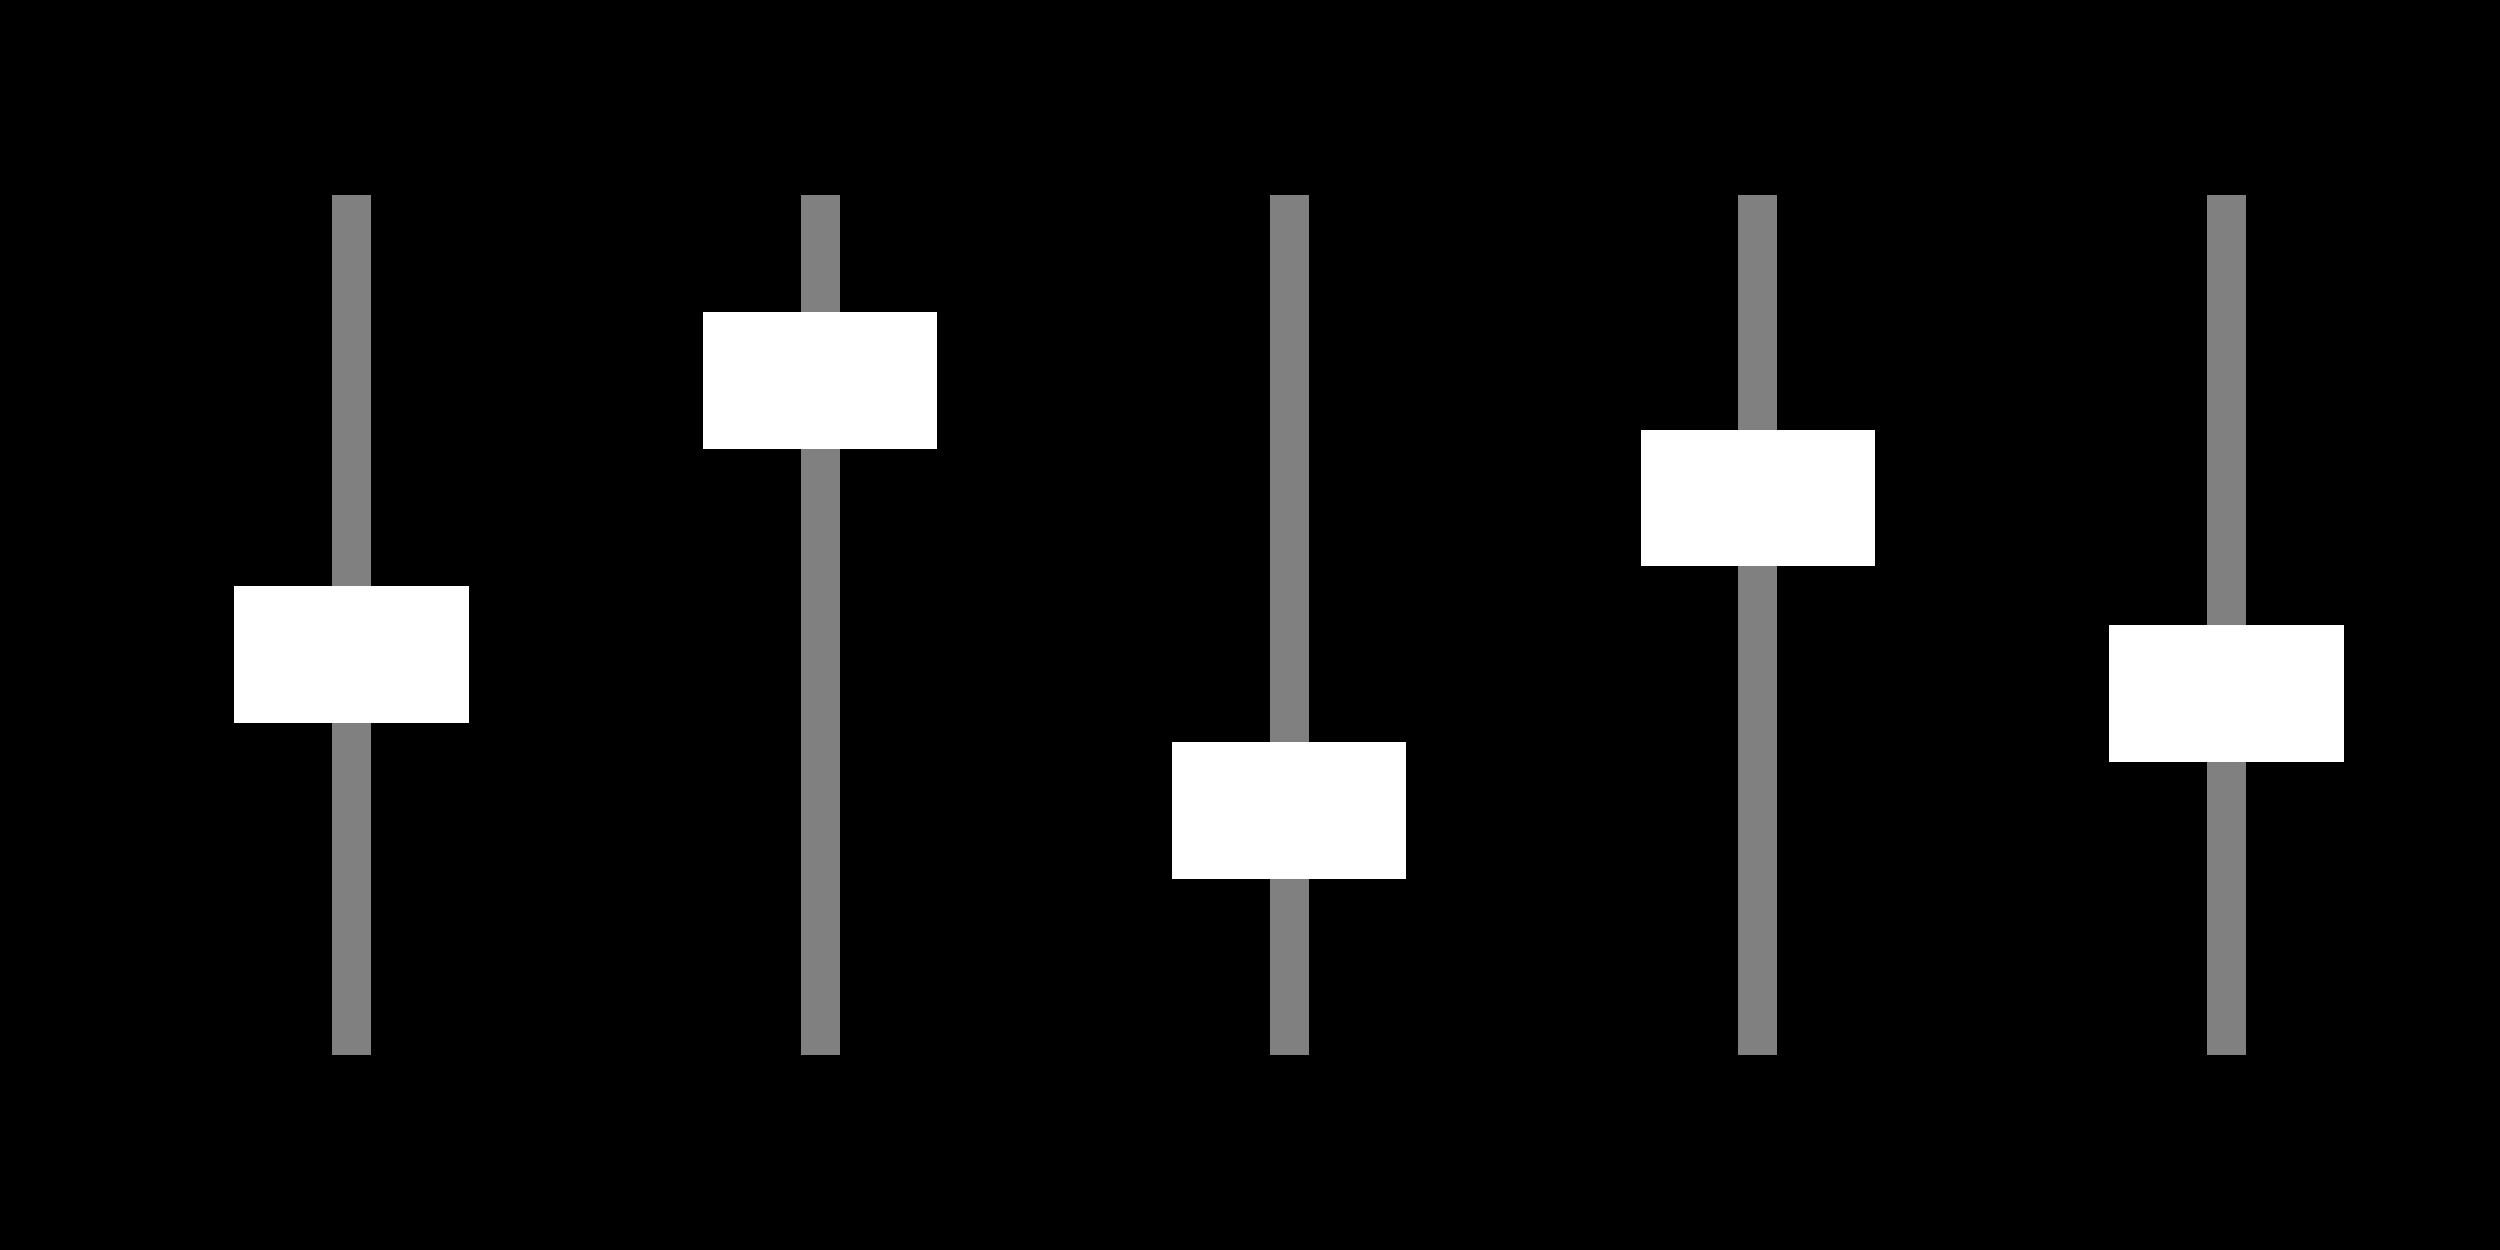
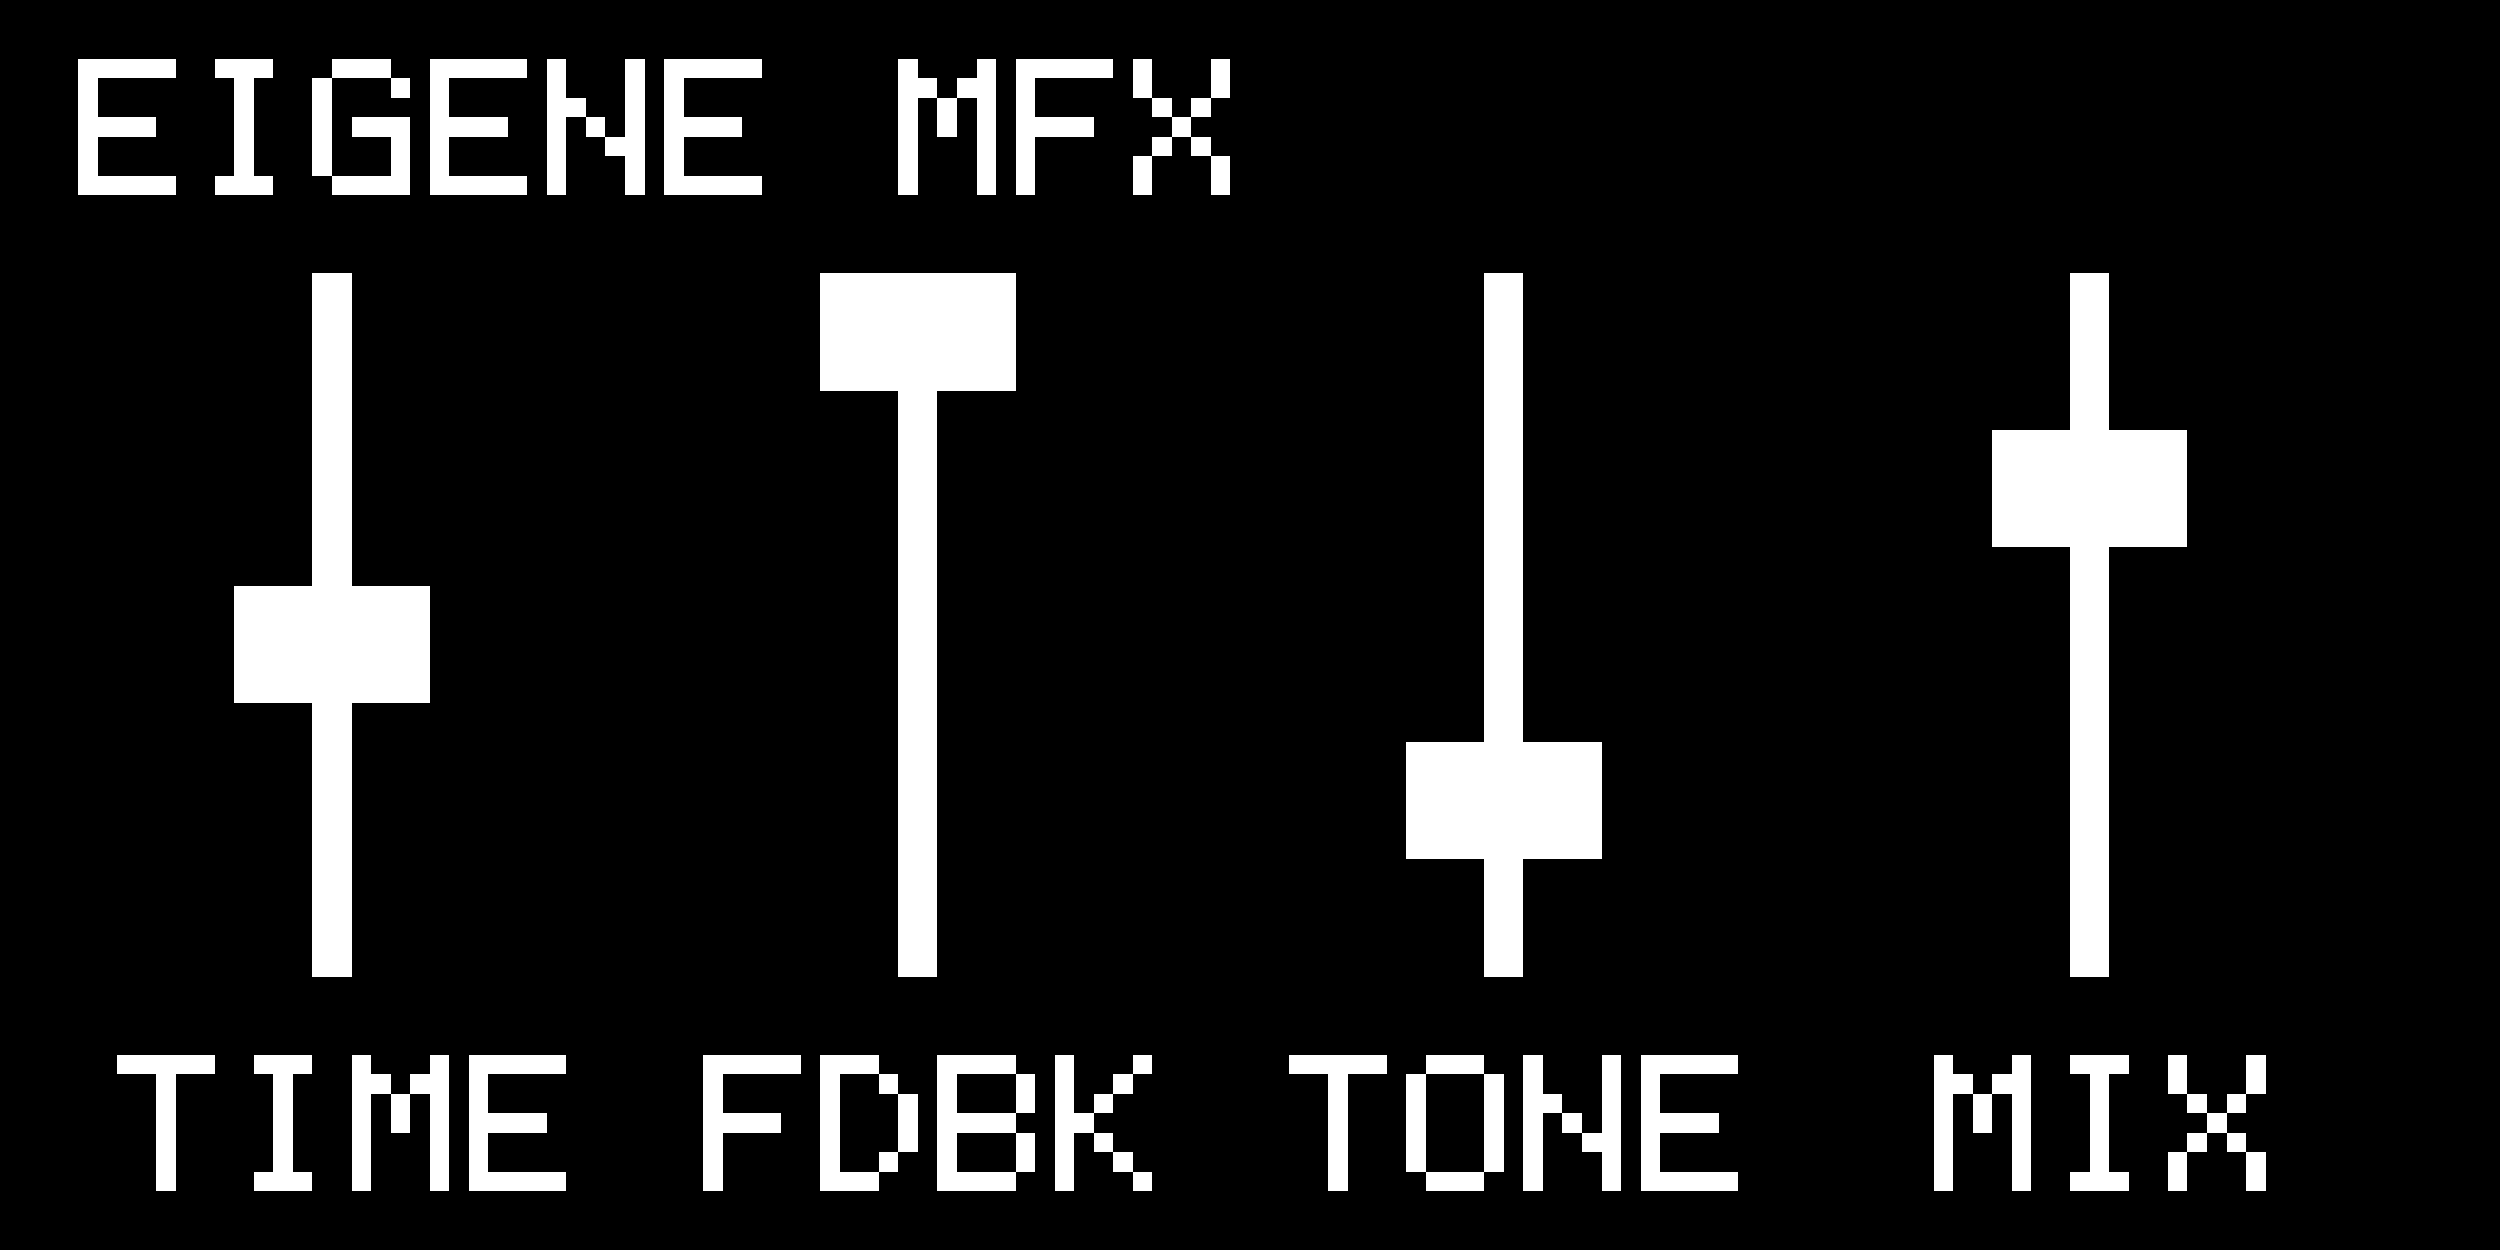
- <svg xmlns="http://www.w3.org/2000/svg" viewBox="0 0 128 64" shape-rendering="crispEdges" font-family="ui-monospace, Menlo, monospace" fill="#fff">
-   <rect width="128" height="64" fill="#000" />
-   <path d="M18 10 v44" stroke="#fff" stroke-opacity=".5" stroke-width="2" />
-   <rect x="12" y="30" width="12" height="7" fill="#fff" />
-   <path d="M42 10 v44" stroke="#fff" stroke-opacity=".5" stroke-width="2" />
-   <rect x="36" y="16" width="12" height="7" fill="#fff" />
-   <path d="M66 10 v44" stroke="#fff" stroke-opacity=".5" stroke-width="2" />
-   <rect x="60" y="38" width="12" height="7" fill="#fff" />
-   <path d="M90 10 v44" stroke="#fff" stroke-opacity=".5" stroke-width="2" />
-   <rect x="84" y="22" width="12" height="7" fill="#fff" />
-   <path d="M114 10 v44" stroke="#fff" stroke-opacity=".5" stroke-width="2" />
-   <rect x="108" y="32" width="12" height="7" fill="#fff" />
+ <svg xmlns="http://www.w3.org/2000/svg" viewBox="0 0 128 64" shape-rendering="crispEdges">
+   <rect width="128" height="64" />
+   <path fill="#fff" d="M4 3h5v1h-5zM11 3h3v1h-3zM17 3h3v1h-3zM22 3h5v1h-5zM28 3h1v1h-1zM32 3h1v1h-1zM34 3h5v1h-5zM46 3h1v1h-1zM50 3h1v1h-1zM52 3h5v1h-5zM58 3h1v1h-1zM62 3h1v1h-1zM4 4h1v1h-1zM12 4h1v1h-1zM16 4h1v1h-1zM20 4h1v1h-1zM22 4h1v1h-1zM28 4h1v1h-1zM32 4h1v1h-1zM34 4h1v1h-1zM46 4h2v1h-2zM49 4h2v1h-2zM52 4h1v1h-1zM58 4h1v1h-1zM62 4h1v1h-1zM4 5h1v1h-1zM12 5h1v1h-1zM16 5h1v1h-1zM22 5h1v1h-1zM28 5h2v1h-2zM32 5h1v1h-1zM34 5h1v1h-1zM46 5h1v1h-1zM48 5h1v1h-1zM50 5h1v1h-1zM52 5h1v1h-1zM59 5h1v1h-1zM61 5h1v1h-1zM4 6h4v1h-4zM12 6h1v1h-1zM16 6h1v1h-1zM18 6h3v1h-3zM22 6h4v1h-4zM28 6h1v1h-1zM30 6h1v1h-1zM32 6h1v1h-1zM34 6h4v1h-4zM46 6h1v1h-1zM48 6h1v1h-1zM50 6h1v1h-1zM52 6h4v1h-4zM60 6h1v1h-1zM4 7h1v1h-1zM12 7h1v1h-1zM16 7h1v1h-1zM20 7h1v1h-1zM22 7h1v1h-1zM28 7h1v1h-1zM31 7h2v1h-2zM34 7h1v1h-1zM46 7h1v1h-1zM50 7h1v1h-1zM52 7h1v1h-1zM59 7h1v1h-1zM61 7h1v1h-1zM4 8h1v1h-1zM12 8h1v1h-1zM16 8h1v1h-1zM20 8h1v1h-1zM22 8h1v1h-1zM28 8h1v1h-1zM32 8h1v1h-1zM34 8h1v1h-1zM46 8h1v1h-1zM50 8h1v1h-1zM52 8h1v1h-1zM58 8h1v1h-1zM62 8h1v1h-1zM4 9h5v1h-5zM11 9h3v1h-3zM17 9h4v1h-4zM22 9h5v1h-5zM28 9h1v1h-1zM32 9h1v1h-1zM34 9h5v1h-5zM46 9h1v1h-1zM50 9h1v1h-1zM52 9h1v1h-1zM58 9h1v1h-1zM62 9h1v1h-1zM16 14h2v1h-2zM42 14h10v1h-10zM76 14h2v1h-2zM106 14h2v1h-2zM16 15h2v1h-2zM42 15h10v1h-10zM76 15h2v1h-2zM106 15h2v1h-2zM16 16h2v1h-2zM42 16h10v1h-10zM76 16h2v1h-2zM106 16h2v1h-2zM16 17h2v1h-2zM42 17h10v1h-10zM76 17h2v1h-2zM106 17h2v1h-2zM16 18h2v1h-2zM42 18h10v1h-10zM76 18h2v1h-2zM106 18h2v1h-2zM16 19h2v1h-2zM42 19h10v1h-10zM76 19h2v1h-2zM106 19h2v1h-2zM16 20h2v1h-2zM46 20h2v1h-2zM76 20h2v1h-2zM106 20h2v1h-2zM16 21h2v1h-2zM46 21h2v1h-2zM76 21h2v1h-2zM106 21h2v1h-2zM16 22h2v1h-2zM46 22h2v1h-2zM76 22h2v1h-2zM102 22h10v1h-10zM16 23h2v1h-2zM46 23h2v1h-2zM76 23h2v1h-2zM102 23h10v1h-10zM16 24h2v1h-2zM46 24h2v1h-2zM76 24h2v1h-2zM102 24h10v1h-10zM16 25h2v1h-2zM46 25h2v1h-2zM76 25h2v1h-2zM102 25h10v1h-10zM16 26h2v1h-2zM46 26h2v1h-2zM76 26h2v1h-2zM102 26h10v1h-10zM16 27h2v1h-2zM46 27h2v1h-2zM76 27h2v1h-2zM102 27h10v1h-10zM16 28h2v1h-2zM46 28h2v1h-2zM76 28h2v1h-2zM106 28h2v1h-2zM16 29h2v1h-2zM46 29h2v1h-2zM76 29h2v1h-2zM106 29h2v1h-2zM12 30h10v1h-10zM46 30h2v1h-2zM76 30h2v1h-2zM106 30h2v1h-2zM12 31h10v1h-10zM46 31h2v1h-2zM76 31h2v1h-2zM106 31h2v1h-2zM12 32h10v1h-10zM46 32h2v1h-2zM76 32h2v1h-2zM106 32h2v1h-2zM12 33h10v1h-10zM46 33h2v1h-2zM76 33h2v1h-2zM106 33h2v1h-2zM12 34h10v1h-10zM46 34h2v1h-2zM76 34h2v1h-2zM106 34h2v1h-2zM12 35h10v1h-10zM46 35h2v1h-2zM76 35h2v1h-2zM106 35h2v1h-2zM16 36h2v1h-2zM46 36h2v1h-2zM76 36h2v1h-2zM106 36h2v1h-2zM16 37h2v1h-2zM46 37h2v1h-2zM76 37h2v1h-2zM106 37h2v1h-2zM16 38h2v1h-2zM46 38h2v1h-2zM72 38h10v1h-10zM106 38h2v1h-2zM16 39h2v1h-2zM46 39h2v1h-2zM72 39h10v1h-10zM106 39h2v1h-2zM16 40h2v1h-2zM46 40h2v1h-2zM72 40h10v1h-10zM106 40h2v1h-2zM16 41h2v1h-2zM46 41h2v1h-2zM72 41h10v1h-10zM106 41h2v1h-2zM16 42h2v1h-2zM46 42h2v1h-2zM72 42h10v1h-10zM106 42h2v1h-2zM16 43h2v1h-2zM46 43h2v1h-2zM72 43h10v1h-10zM106 43h2v1h-2zM16 44h2v1h-2zM46 44h2v1h-2zM76 44h2v1h-2zM106 44h2v1h-2zM16 45h2v1h-2zM46 45h2v1h-2zM76 45h2v1h-2zM106 45h2v1h-2zM16 46h2v1h-2zM46 46h2v1h-2zM76 46h2v1h-2zM106 46h2v1h-2zM16 47h2v1h-2zM46 47h2v1h-2zM76 47h2v1h-2zM106 47h2v1h-2zM16 48h2v1h-2zM46 48h2v1h-2zM76 48h2v1h-2zM106 48h2v1h-2zM16 49h2v1h-2zM46 49h2v1h-2zM76 49h2v1h-2zM106 49h2v1h-2zM6 54h5v1h-5zM13 54h3v1h-3zM18 54h1v1h-1zM22 54h1v1h-1zM24 54h5v1h-5zM36 54h5v1h-5zM42 54h3v1h-3zM48 54h4v1h-4zM54 54h1v1h-1zM58 54h1v1h-1zM66 54h5v1h-5zM73 54h3v1h-3zM78 54h1v1h-1zM82 54h1v1h-1zM84 54h5v1h-5zM99 54h1v1h-1zM103 54h1v1h-1zM106 54h3v1h-3zM111 54h1v1h-1zM115 54h1v1h-1zM8 55h1v1h-1zM14 55h1v1h-1zM18 55h2v1h-2zM21 55h2v1h-2zM24 55h1v1h-1zM36 55h1v1h-1zM42 55h1v1h-1zM45 55h1v1h-1zM48 55h1v1h-1zM52 55h1v1h-1zM54 55h1v1h-1zM57 55h1v1h-1zM68 55h1v1h-1zM72 55h1v1h-1zM76 55h1v1h-1zM78 55h1v1h-1zM82 55h1v1h-1zM84 55h1v1h-1zM99 55h2v1h-2zM102 55h2v1h-2zM107 55h1v1h-1zM111 55h1v1h-1zM115 55h1v1h-1zM8 56h1v1h-1zM14 56h1v1h-1zM18 56h1v1h-1zM20 56h1v1h-1zM22 56h1v1h-1zM24 56h1v1h-1zM36 56h1v1h-1zM42 56h1v1h-1zM46 56h1v1h-1zM48 56h1v1h-1zM52 56h1v1h-1zM54 56h1v1h-1zM56 56h1v1h-1zM68 56h1v1h-1zM72 56h1v1h-1zM76 56h1v1h-1zM78 56h2v1h-2zM82 56h1v1h-1zM84 56h1v1h-1zM99 56h1v1h-1zM101 56h1v1h-1zM103 56h1v1h-1zM107 56h1v1h-1zM112 56h1v1h-1zM114 56h1v1h-1zM8 57h1v1h-1zM14 57h1v1h-1zM18 57h1v1h-1zM20 57h1v1h-1zM22 57h1v1h-1zM24 57h4v1h-4zM36 57h4v1h-4zM42 57h1v1h-1zM46 57h1v1h-1zM48 57h4v1h-4zM54 57h2v1h-2zM68 57h1v1h-1zM72 57h1v1h-1zM76 57h1v1h-1zM78 57h1v1h-1zM80 57h1v1h-1zM82 57h1v1h-1zM84 57h4v1h-4zM99 57h1v1h-1zM101 57h1v1h-1zM103 57h1v1h-1zM107 57h1v1h-1zM113 57h1v1h-1zM8 58h1v1h-1zM14 58h1v1h-1zM18 58h1v1h-1zM22 58h1v1h-1zM24 58h1v1h-1zM36 58h1v1h-1zM42 58h1v1h-1zM46 58h1v1h-1zM48 58h1v1h-1zM52 58h1v1h-1zM54 58h1v1h-1zM56 58h1v1h-1zM68 58h1v1h-1zM72 58h1v1h-1zM76 58h1v1h-1zM78 58h1v1h-1zM81 58h2v1h-2zM84 58h1v1h-1zM99 58h1v1h-1zM103 58h1v1h-1zM107 58h1v1h-1zM112 58h1v1h-1zM114 58h1v1h-1zM8 59h1v1h-1zM14 59h1v1h-1zM18 59h1v1h-1zM22 59h1v1h-1zM24 59h1v1h-1zM36 59h1v1h-1zM42 59h1v1h-1zM45 59h1v1h-1zM48 59h1v1h-1zM52 59h1v1h-1zM54 59h1v1h-1zM57 59h1v1h-1zM68 59h1v1h-1zM72 59h1v1h-1zM76 59h1v1h-1zM78 59h1v1h-1zM82 59h1v1h-1zM84 59h1v1h-1zM99 59h1v1h-1zM103 59h1v1h-1zM107 59h1v1h-1zM111 59h1v1h-1zM115 59h1v1h-1zM8 60h1v1h-1zM13 60h3v1h-3zM18 60h1v1h-1zM22 60h1v1h-1zM24 60h5v1h-5zM36 60h1v1h-1zM42 60h3v1h-3zM48 60h4v1h-4zM54 60h1v1h-1zM58 60h1v1h-1zM68 60h1v1h-1zM73 60h3v1h-3zM78 60h1v1h-1zM82 60h1v1h-1zM84 60h5v1h-5zM99 60h1v1h-1zM103 60h1v1h-1zM106 60h3v1h-3zM111 60h1v1h-1zM115 60h1v1h-1z" />
</svg>
